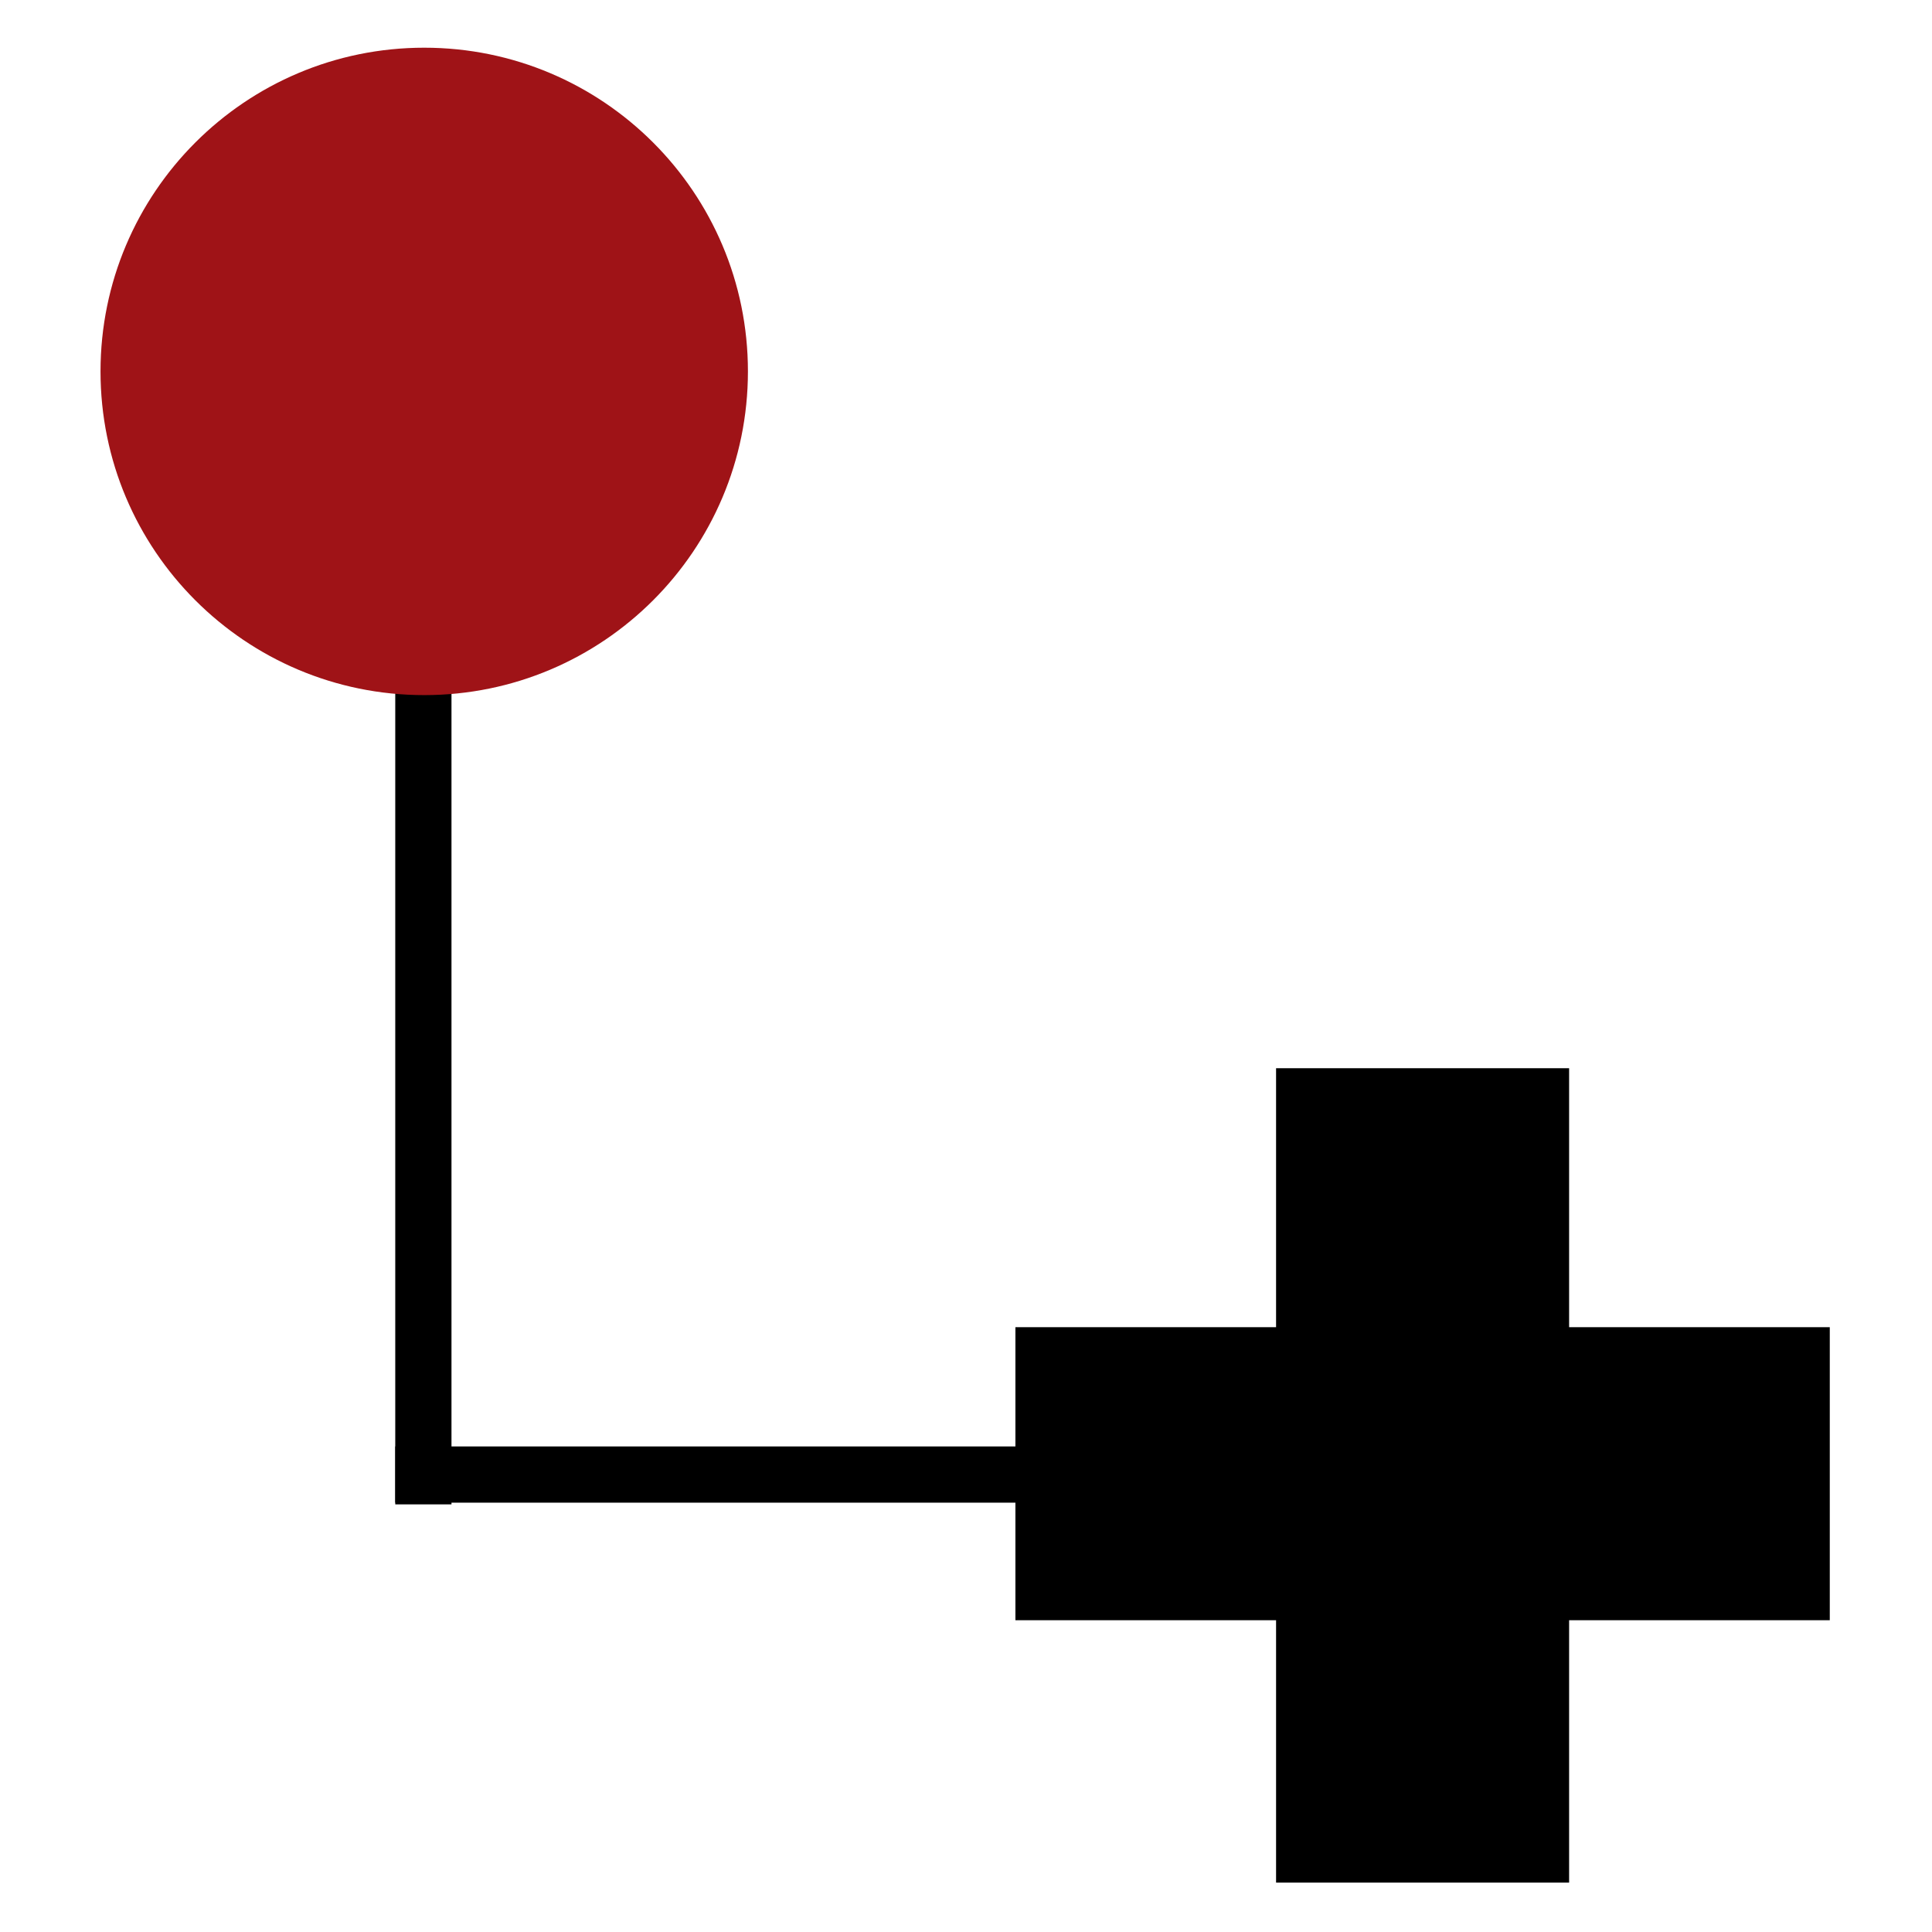
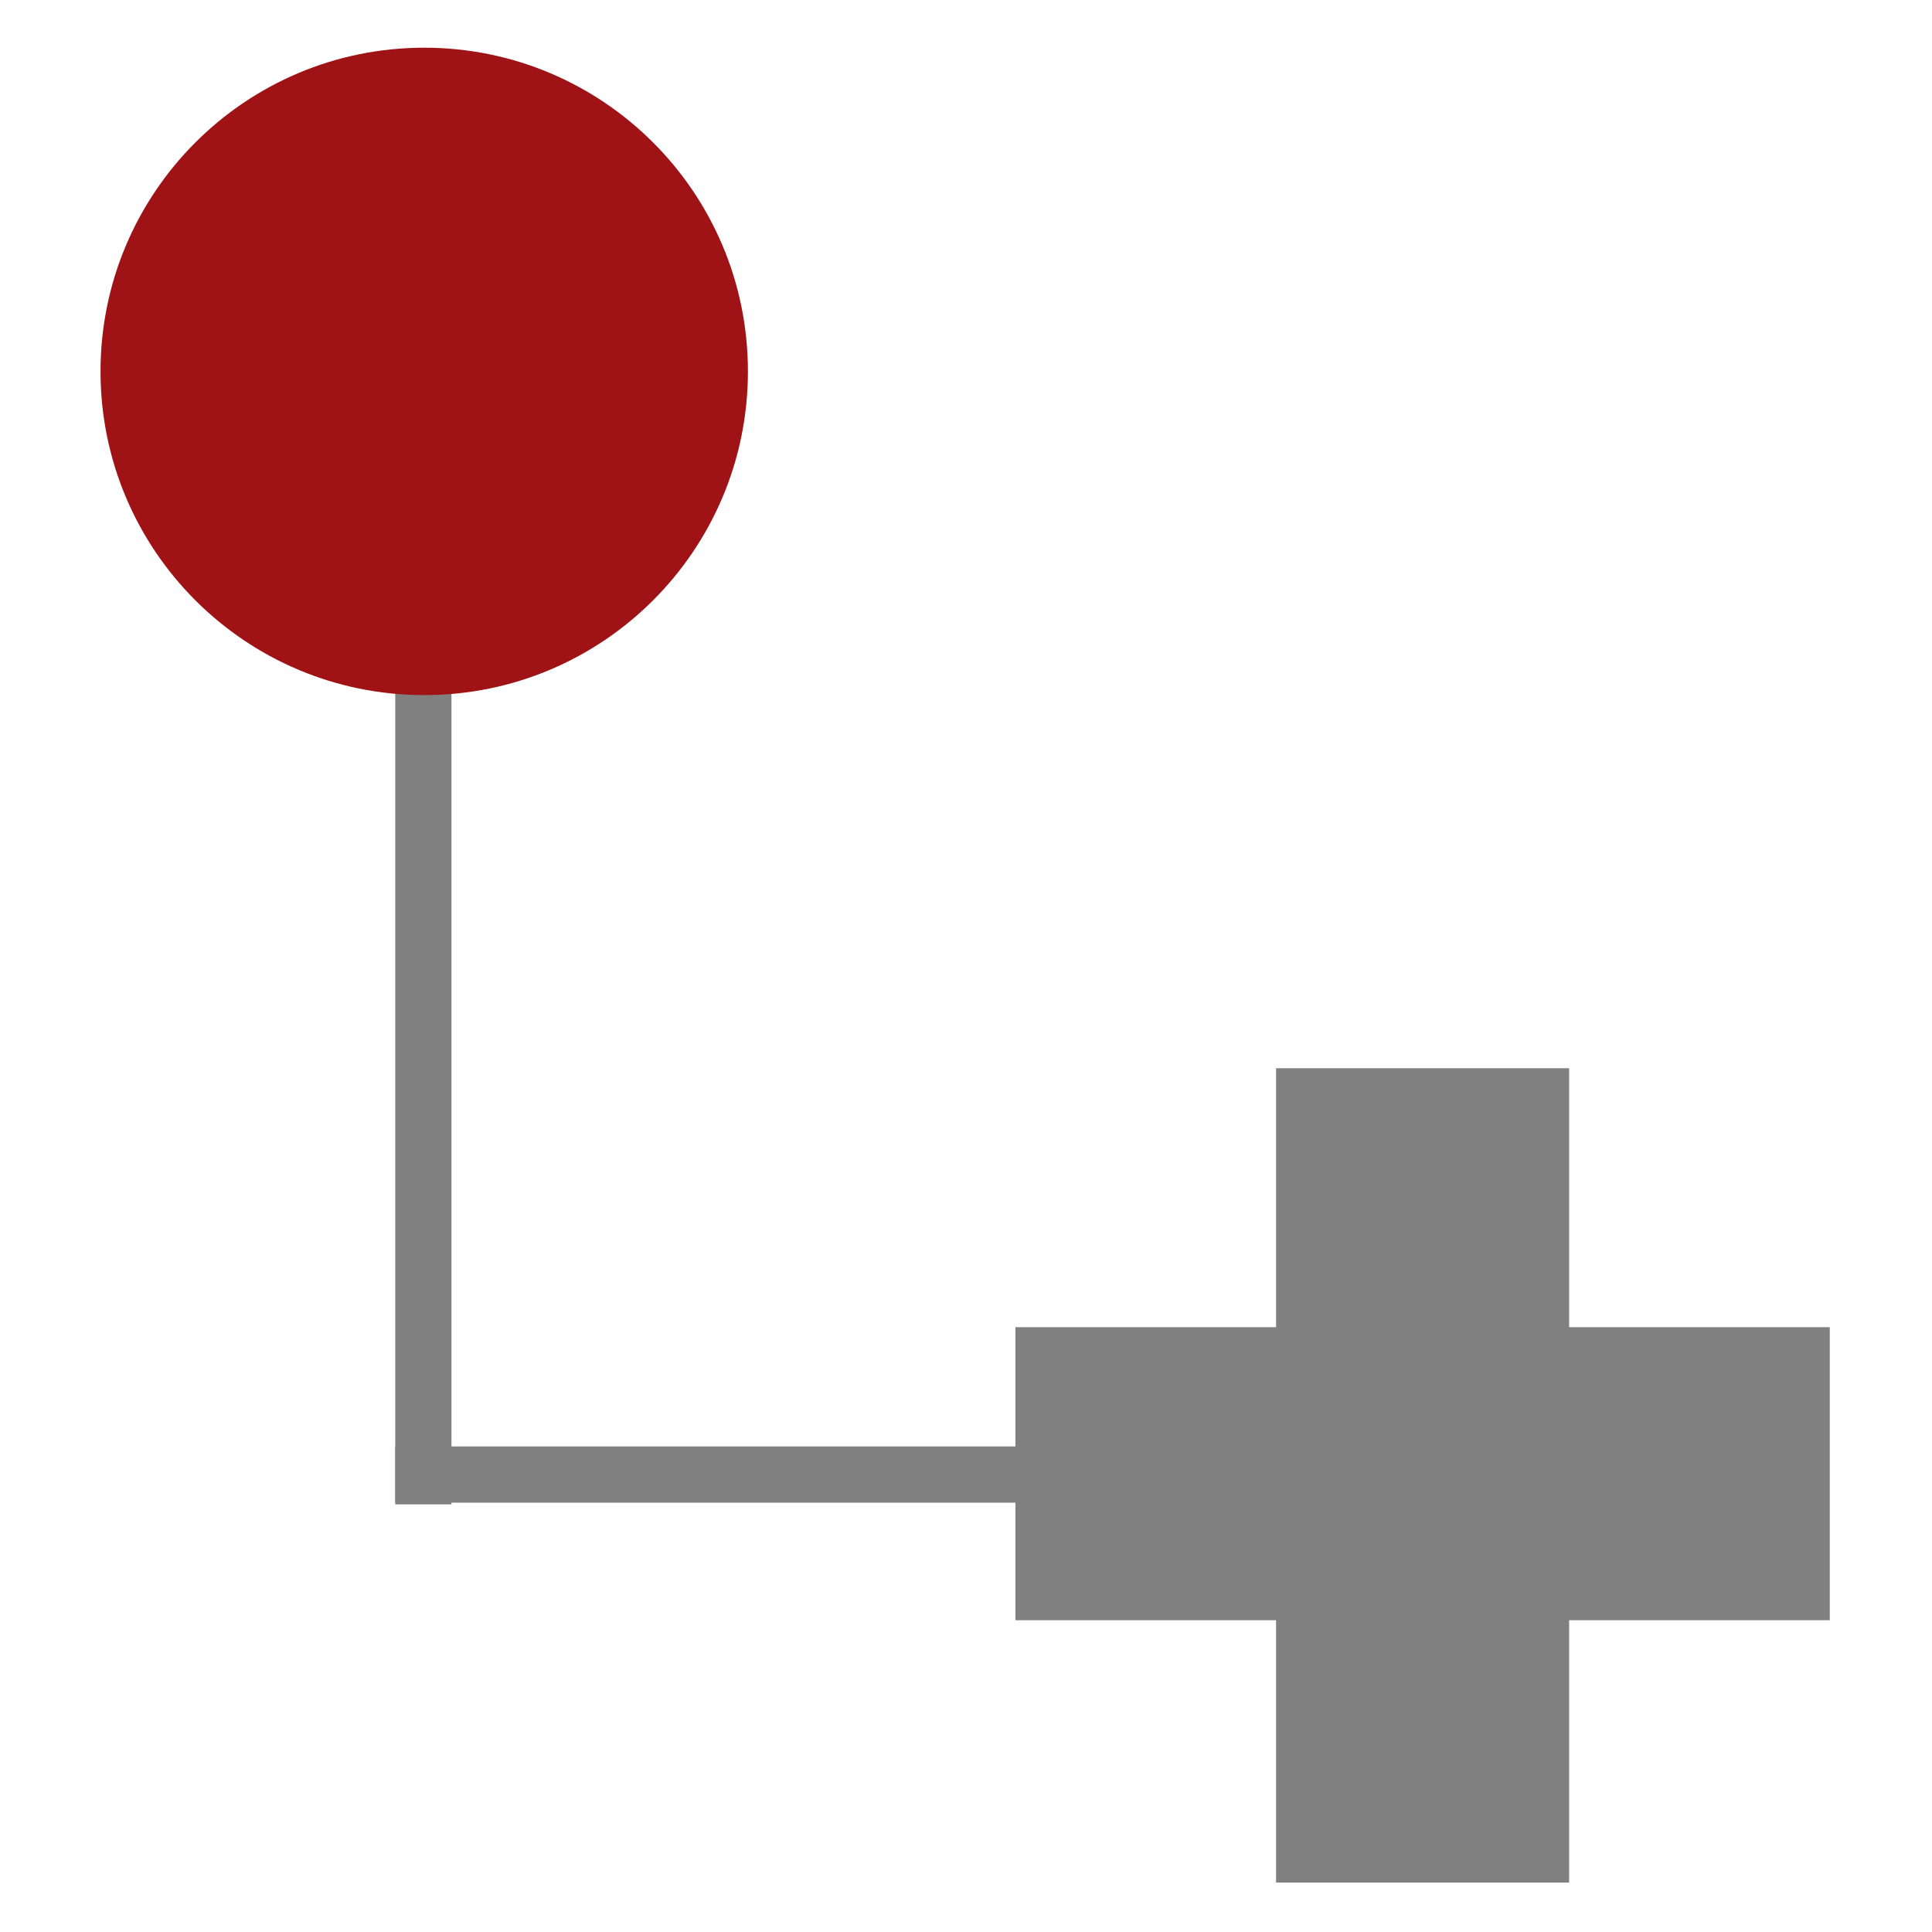
<svg xmlns="http://www.w3.org/2000/svg" version="1.1" id="Layer_1" x="0px" y="0px" viewBox="0 0 113.4 113.4" style="enable-background:new 0 0 113.4 113.4;">
  <line x1="24.9" y1="15.7" x2="26.9" y2="85.9" />
  <line x1="25" y1="86.2" x2="96.8" y2="86.2" />
-   <rect x="23.2" y="9.6" width="3.3" height="78.7" />
-   <rect x="23.2" y="84.9" width="78.7" height="3.3" />
+   <rect x="23.2" y="9.6" width="3.3" height="78.7" fill="grey" />
+   <rect x="23.2" y="84.9" width="78.7" height="3.3" fill="grey" />
  <g>
-     <rect x="74.9" y="62.7" width="17.2" height="47.8" />
-     <rect x="59.6" y="77.9" width="47.8" height="17.2" />
+     <rect x="74.9" y="62.7" width="17.2" height="47.8" fill="grey" />
+     <rect x="59.6" y="77.9" width="47.8" height="17.2" fill="grey" />
  </g>
  <circle fill="#9F1317" cx="24.9" cy="21.8" r="19" />
</svg>
